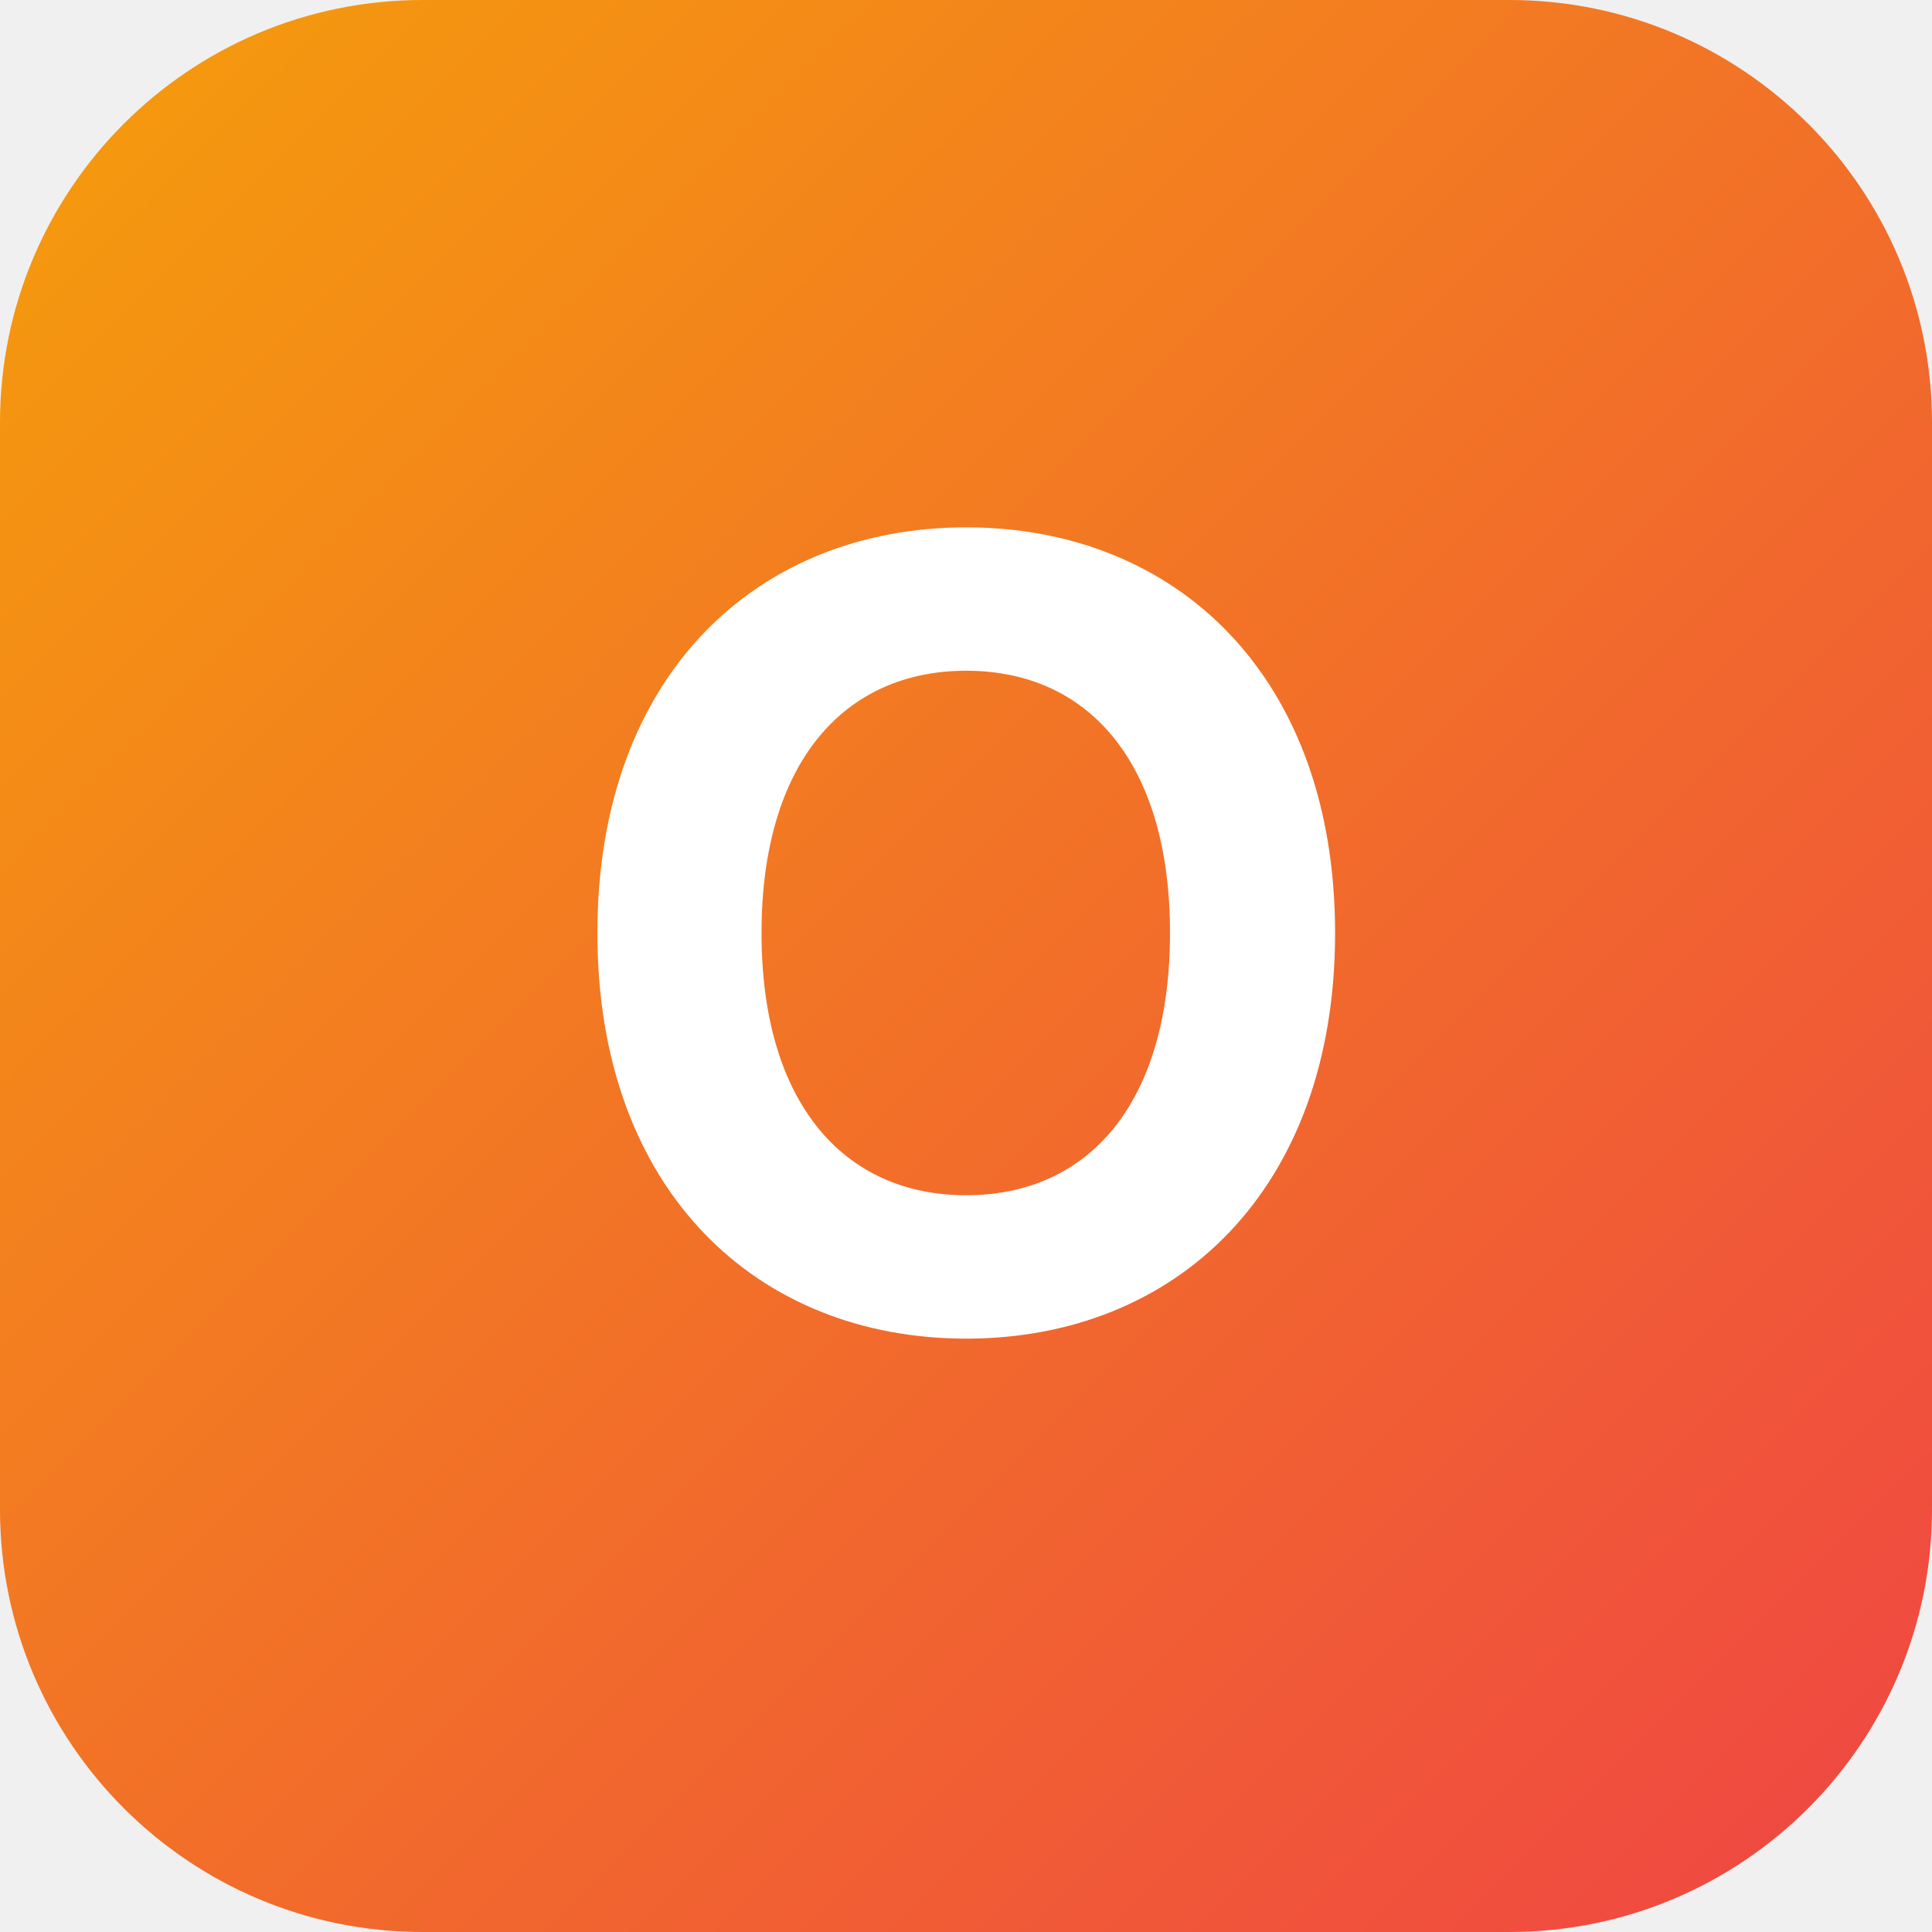
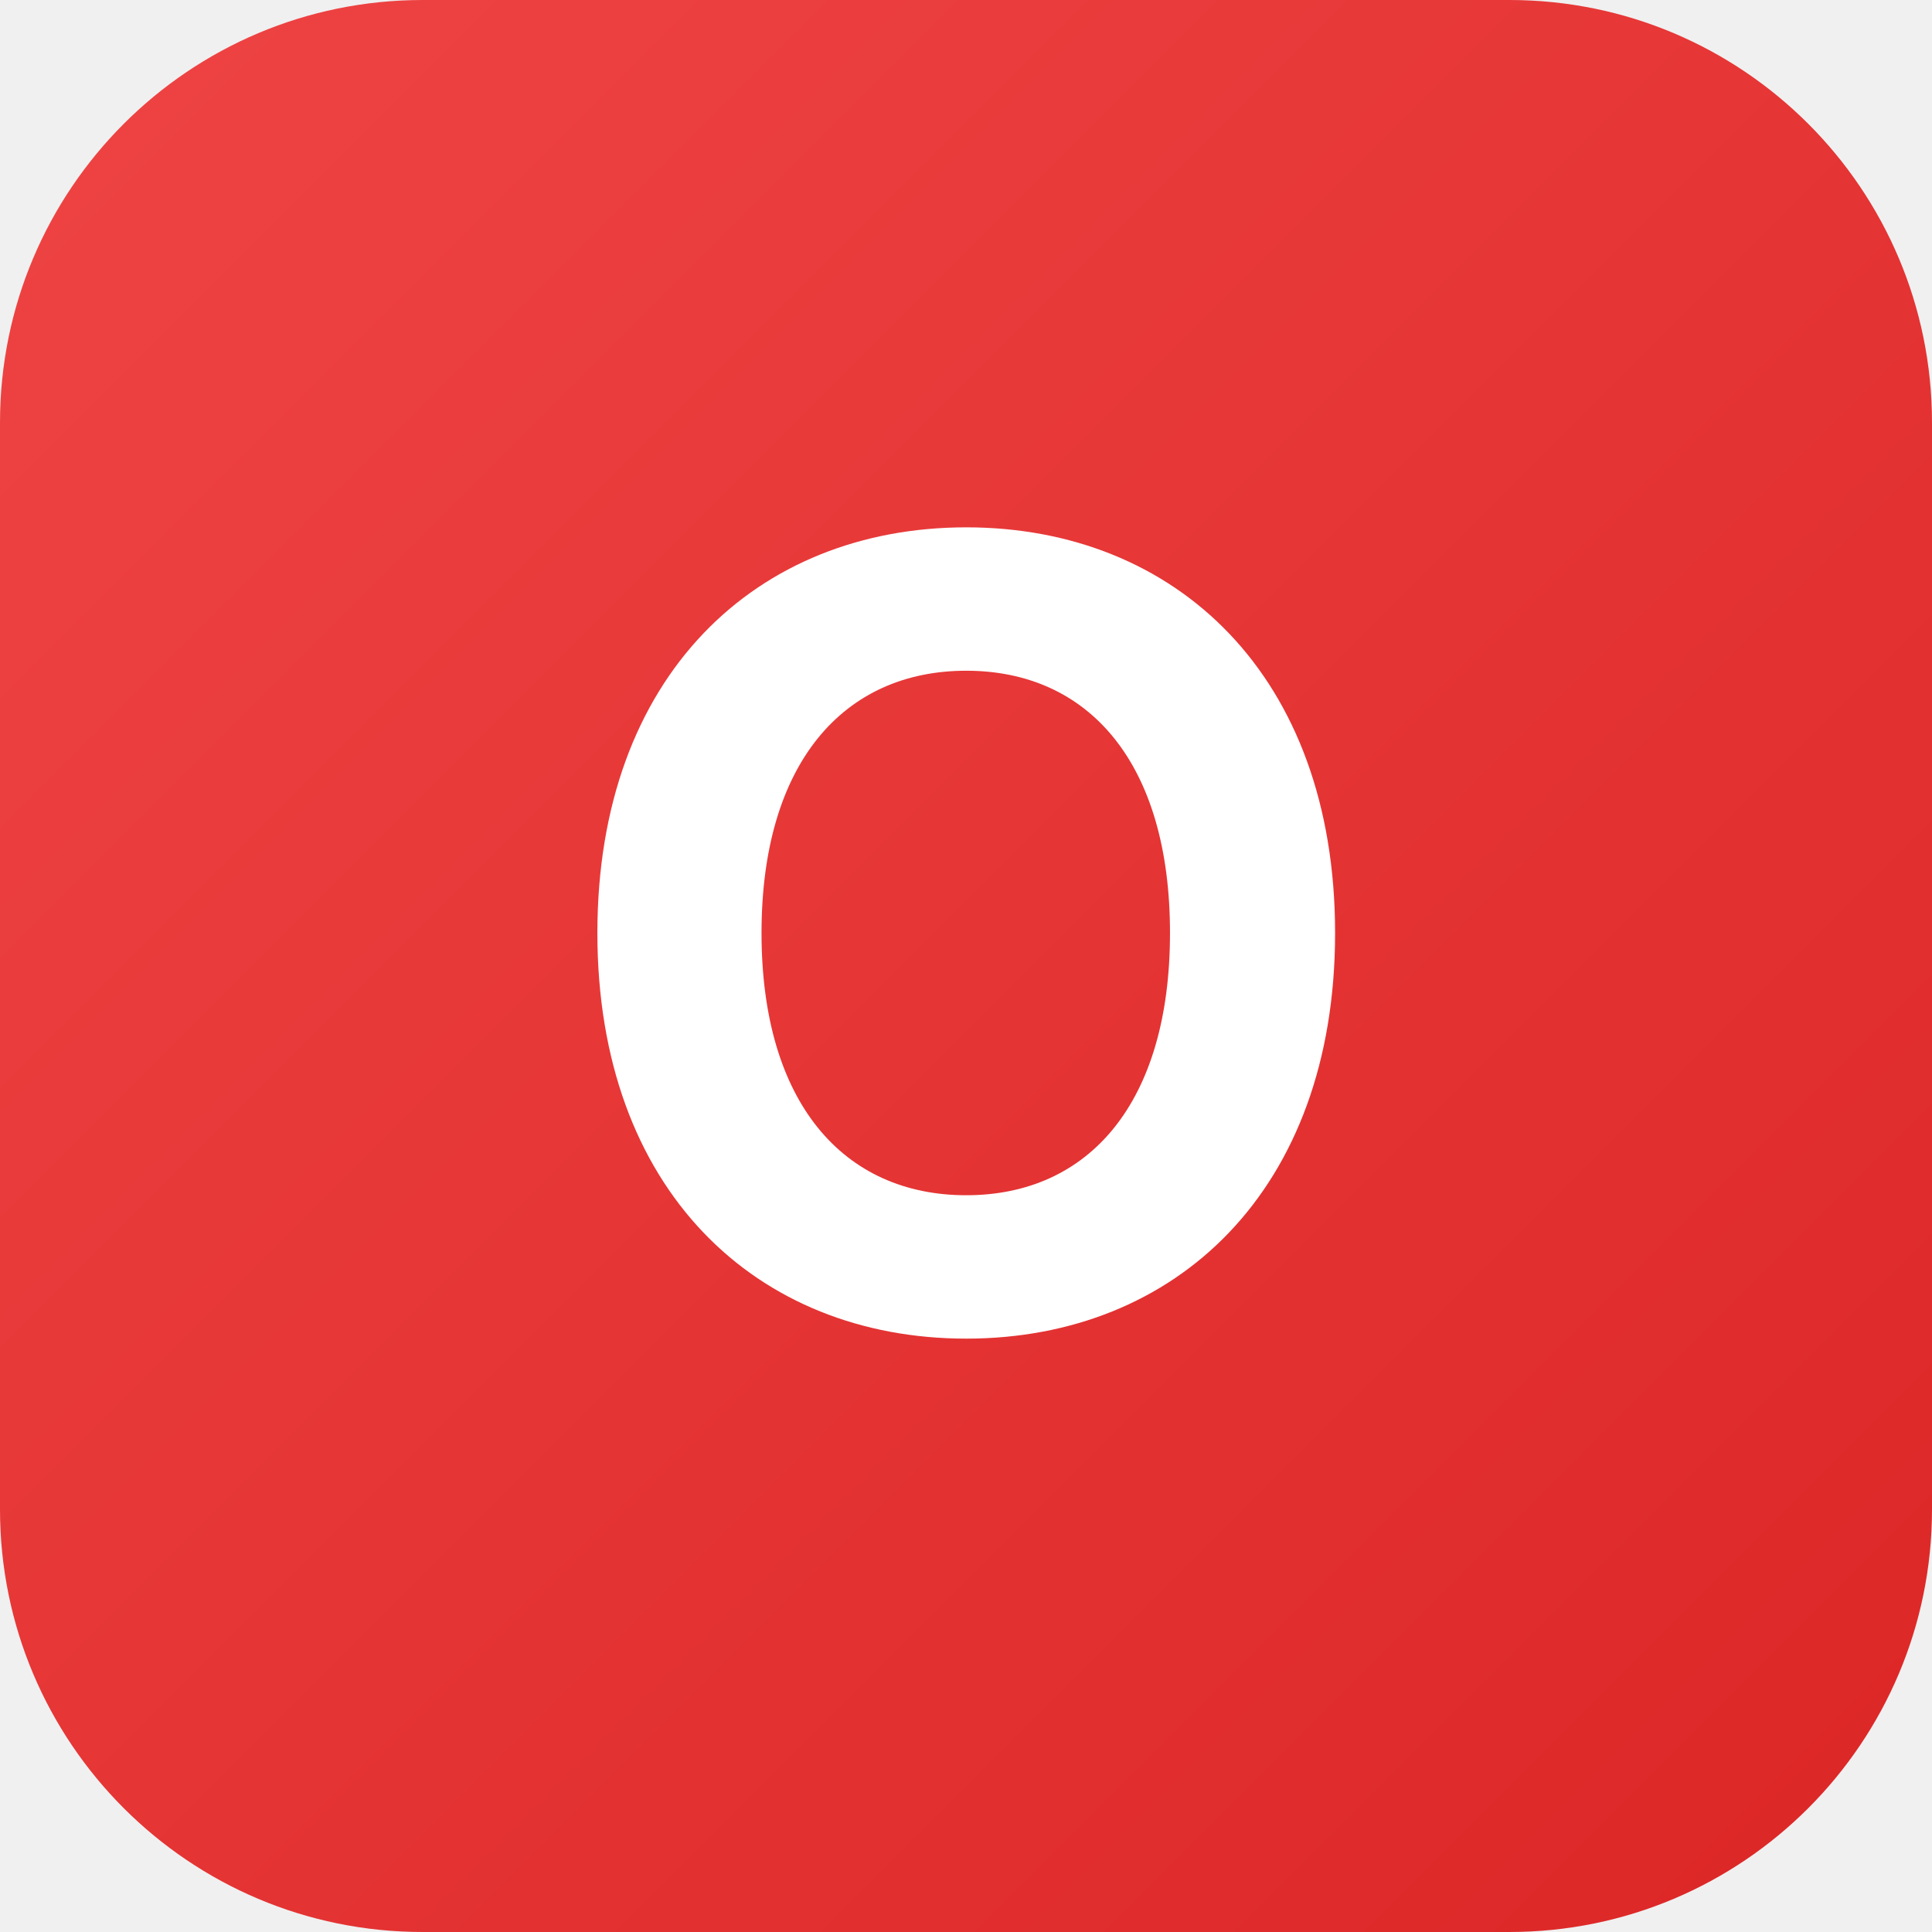
<svg xmlns="http://www.w3.org/2000/svg" viewBox="0 0 32 32" width="32" height="32">
  <defs>
    <linearGradient id="g" x1="0" y1="0" x2="1" y2="1">
-       <stop offset="0%" stop-color="#F59E0B" />
-       <stop offset="100%" stop-color="#EF4444" />
+       <stop offset="0%" stop-color="#EF4444" />
+       <stop offset="100%" stop-color="#DC2626" />
    </linearGradient>
  </defs>
  <rect width="32" height="32" rx="7" fill="url(#g)" />
  <text x="16" y="22" text-anchor="middle" fill="#fff" font-family="Inter, system-ui, sans-serif" font-weight="700" font-size="18">O</text>
</svg>
